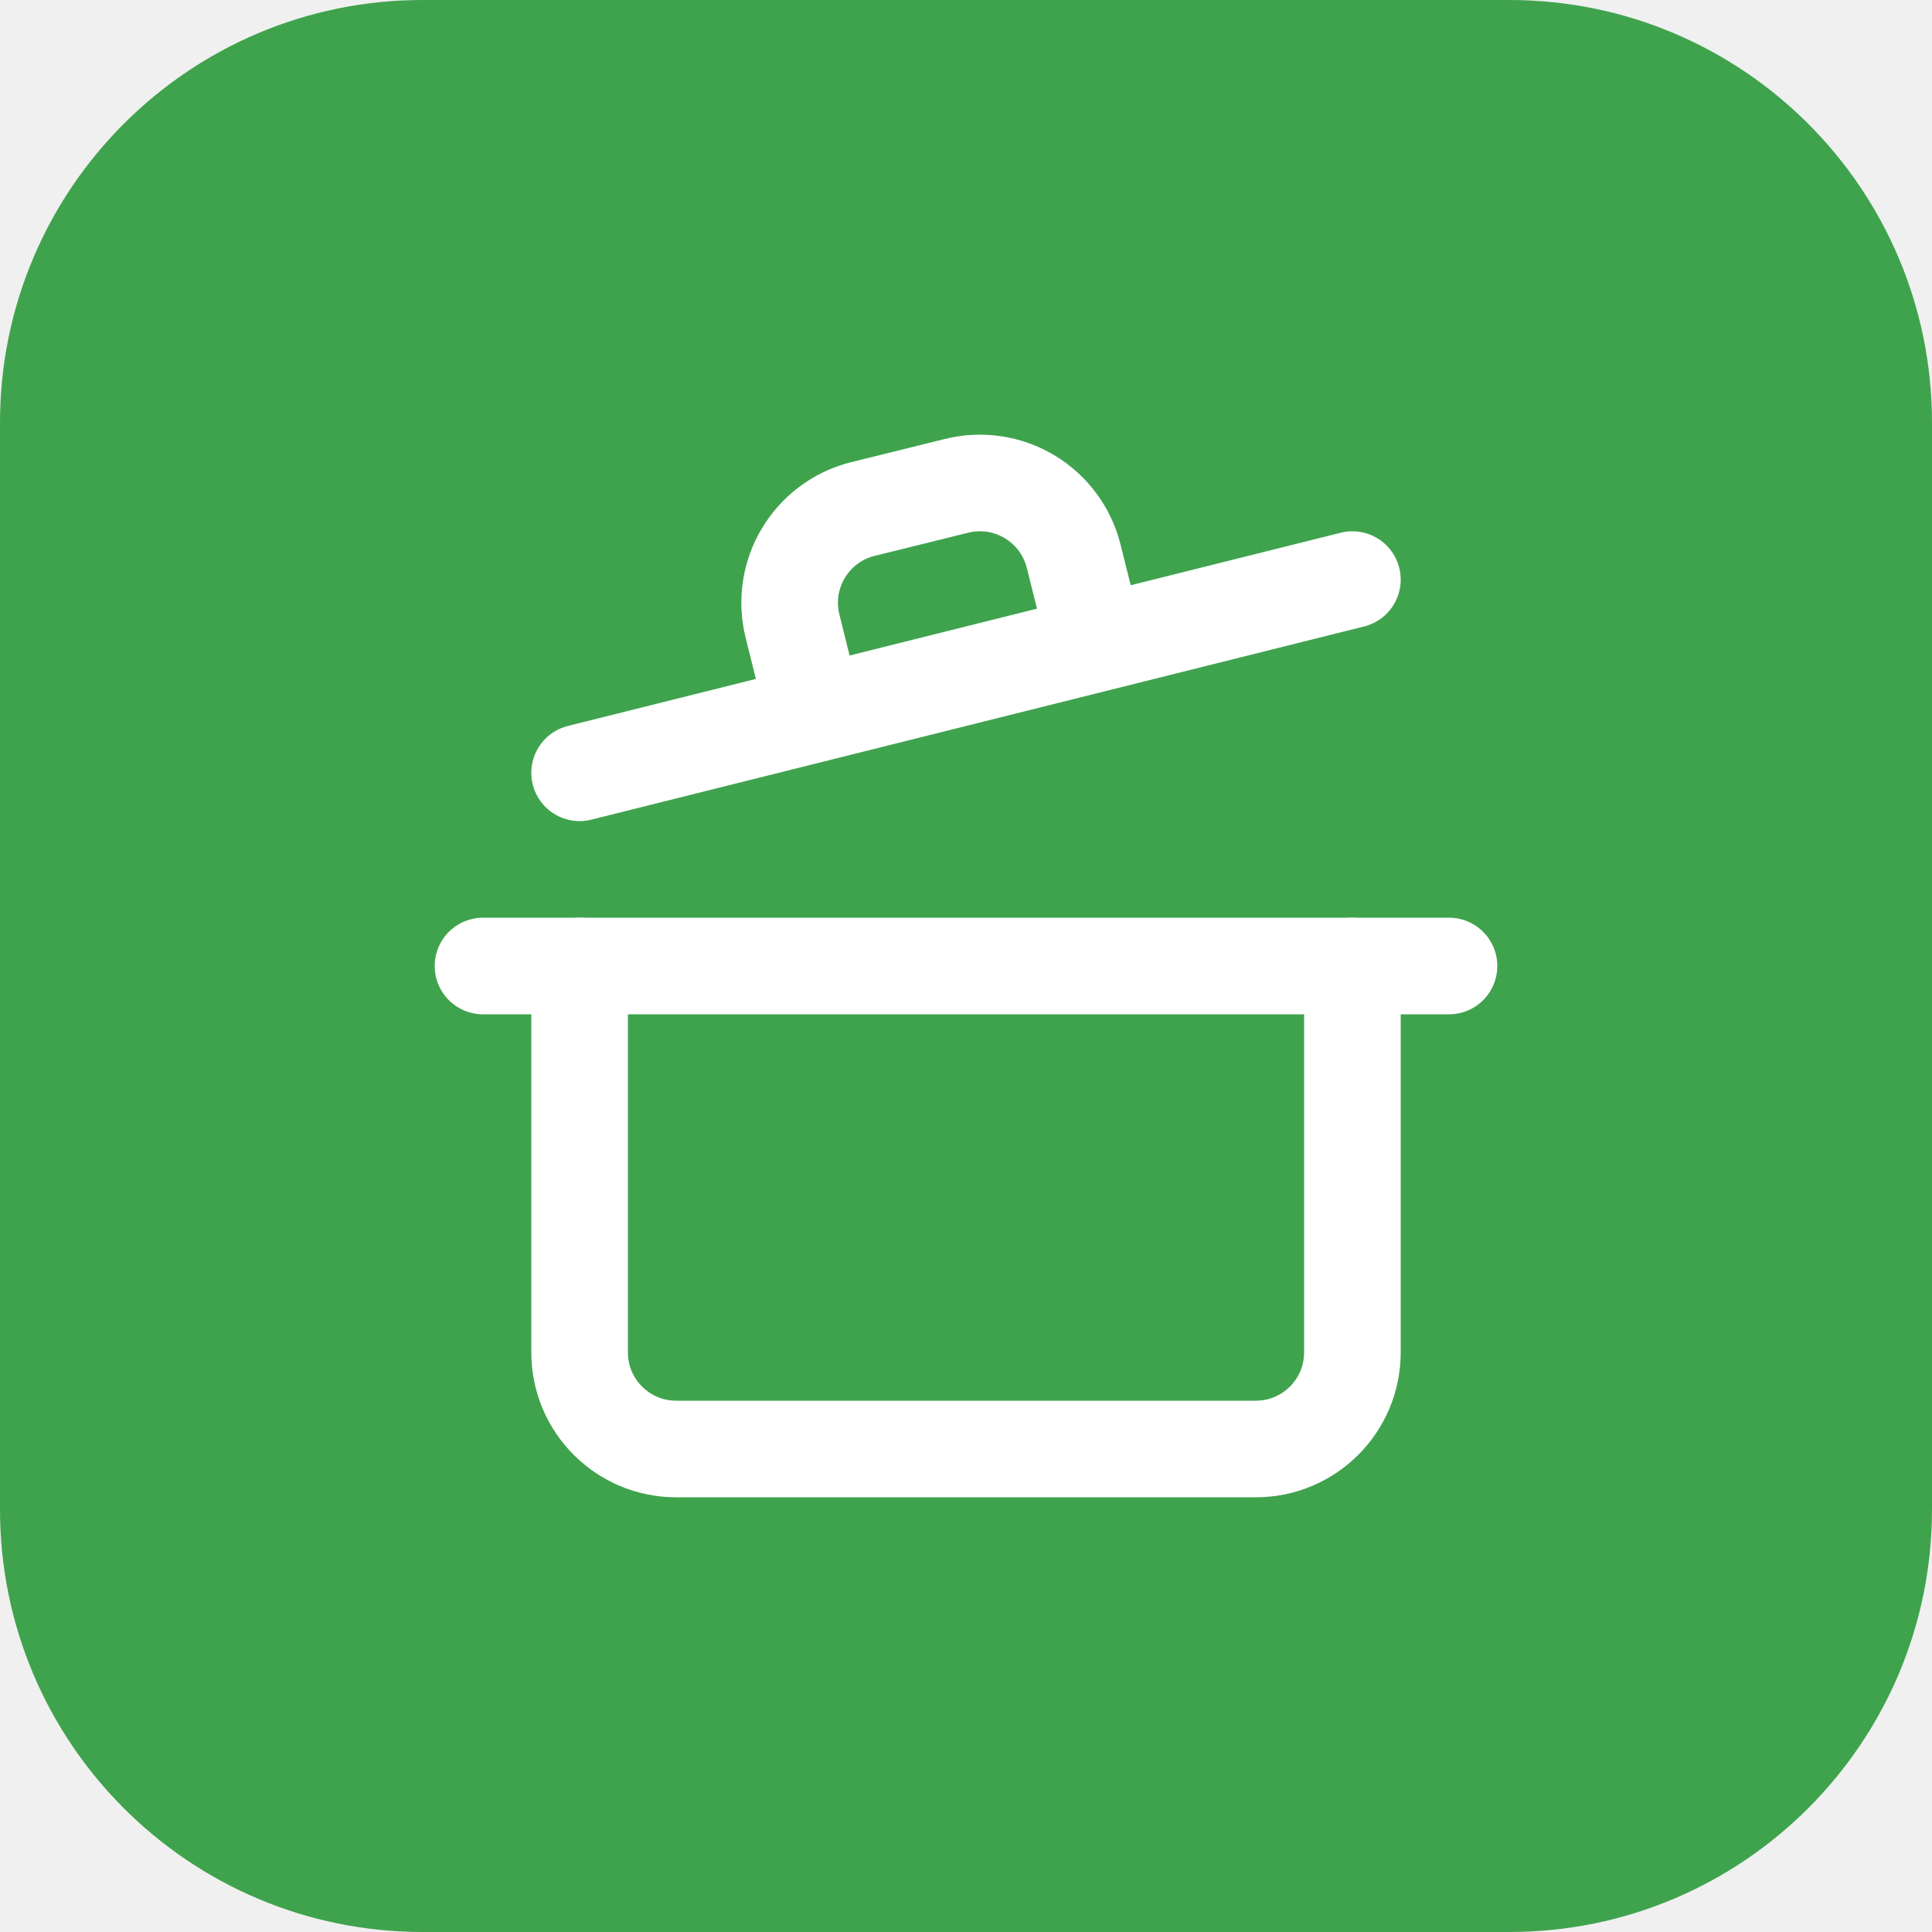
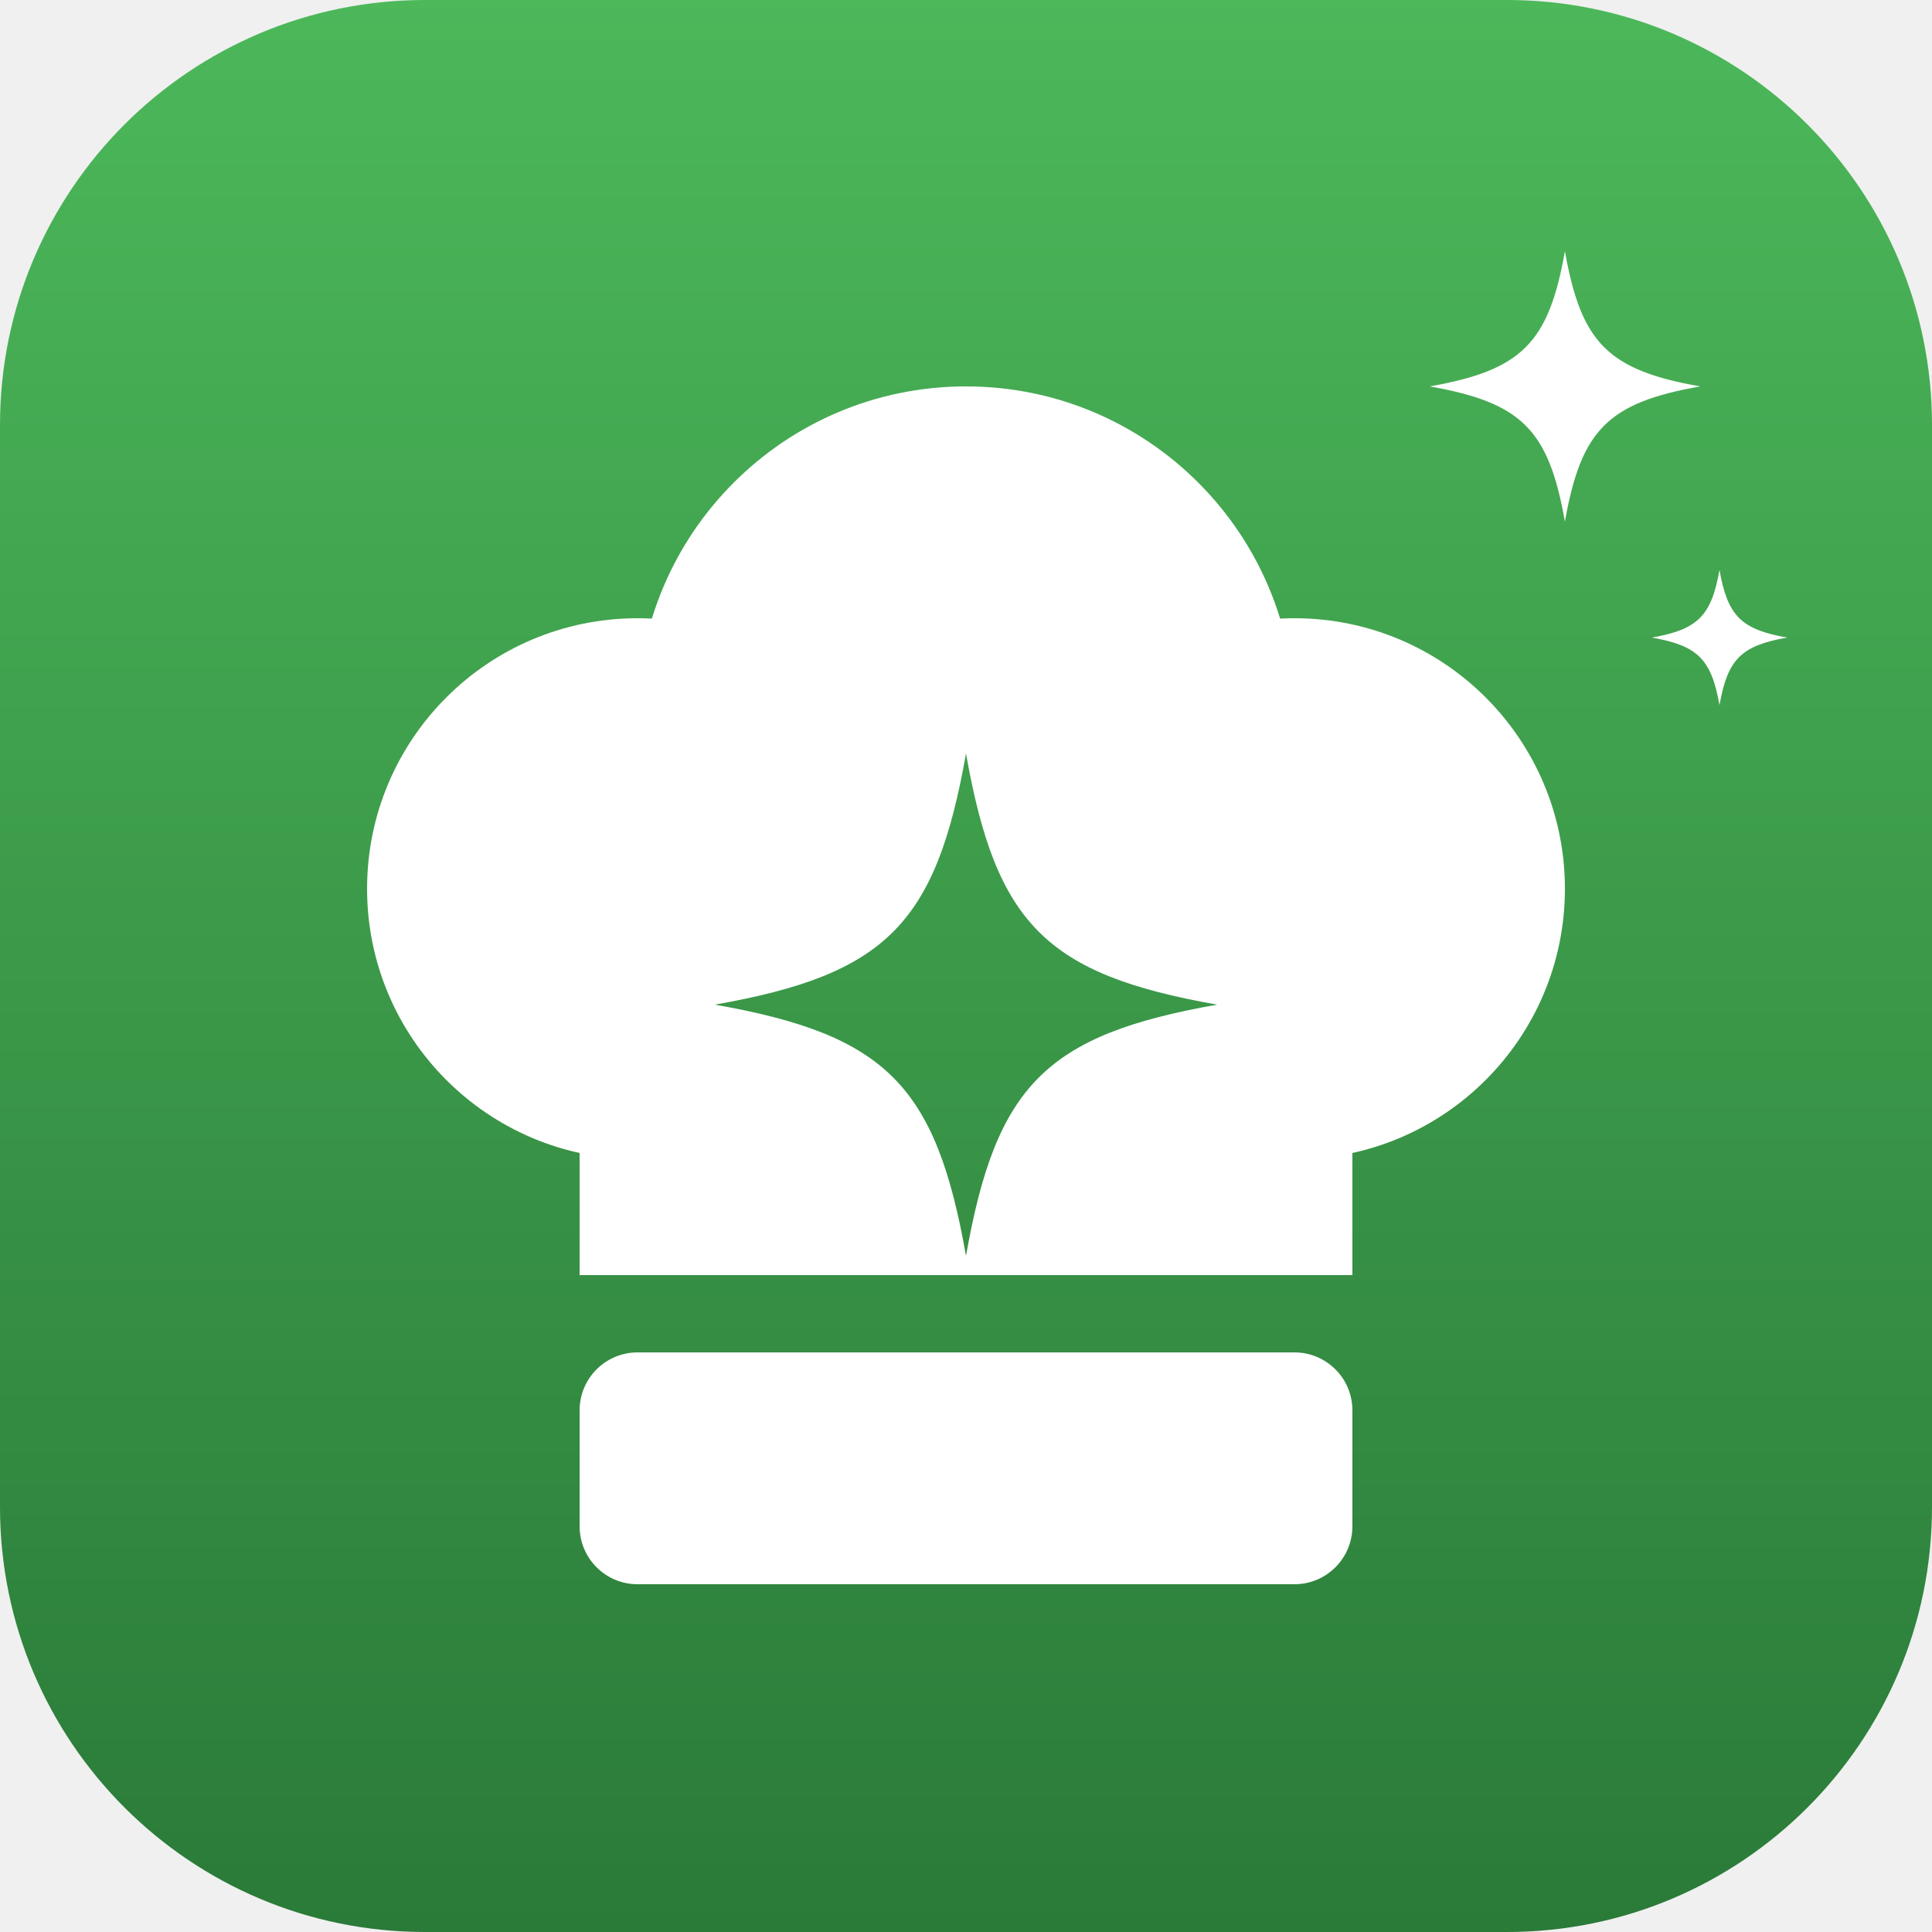
- <svg xmlns="http://www.w3.org/2000/svg" width="32" height="32" viewBox="0 0 32 32">
-   <rect width="32" height="32" rx="7" fill="#3fa34d" />
-   <g transform="translate(6.4 6.4) scale(0.8)" fill="none" stroke="#fff" stroke-width="2" stroke-linecap="round" stroke-linejoin="round">
-     <path d="M2 12h20" />
-     <path d="M20 12v8a2 2 0 0 1-2 2H6a2 2 0 0 1-2-2v-8" />
-     <path d="m4 8 16-4" />
-     <path d="m8.86 6.78-.45-1.81a2 2 0 0 1 1.45-2.43l1.94-.48a2 2 0 0 1 2.43 1.46l.45 1.8" />
+ <svg xmlns="http://www.w3.org/2000/svg" width="32" height="32" viewBox="0 0 100 100">
+   <defs>
+     <linearGradient id="bg" x1="0" y1="0" x2="0" y2="1">
+       <stop offset="0" stop-color="#4cb85a" />
+       <stop offset="1" stop-color="#2a7a38" />
+     </linearGradient>
+     <mask id="cut" maskUnits="userSpaceOnUse" x="0" y="0" width="100" height="100">
+       <g fill="#fff">
+         <circle cx="33" cy="46" r="14" />
+         <circle cx="50" cy="37" r="17" />
+         <circle cx="67" cy="46" r="14" />
+         <rect x="30" y="46" width="40" height="20" />
+         <rect x="30" y="70" width="40" height="12" rx="3" />
+       </g>
+       <path fill="#000" transform="translate(50 52) scale(13)" d="M0-1C.12-.32.32-.12 1 0C.32.12.12.32 0 1C-.12.32-.32.12-1 0C-.32-.12-.12-.32 0-1Z" />
+     </mask>
+   </defs>
+   <rect width="100" height="100" rx="22" fill="url(#bg)" />
+   <rect width="100" height="100" fill="#fff" mask="url(#cut)" />
+   <g fill="#fff">
+     <path transform="translate(81 20) scale(7)" d="M0-1C.12-.32.32-.12 1 0C.32.12.12.32 0 1C-.12.32-.32.12-1 0C-.32-.12-.12-.32 0-1Z" />
+     <path transform="translate(89 33) scale(3.5)" d="M0-1C.12-.32.32-.12 1 0C.32.12.12.32 0 1C-.12.32-.32.12-1 0C-.32-.12-.12-.32 0-1Z" />
  </g>
</svg>
